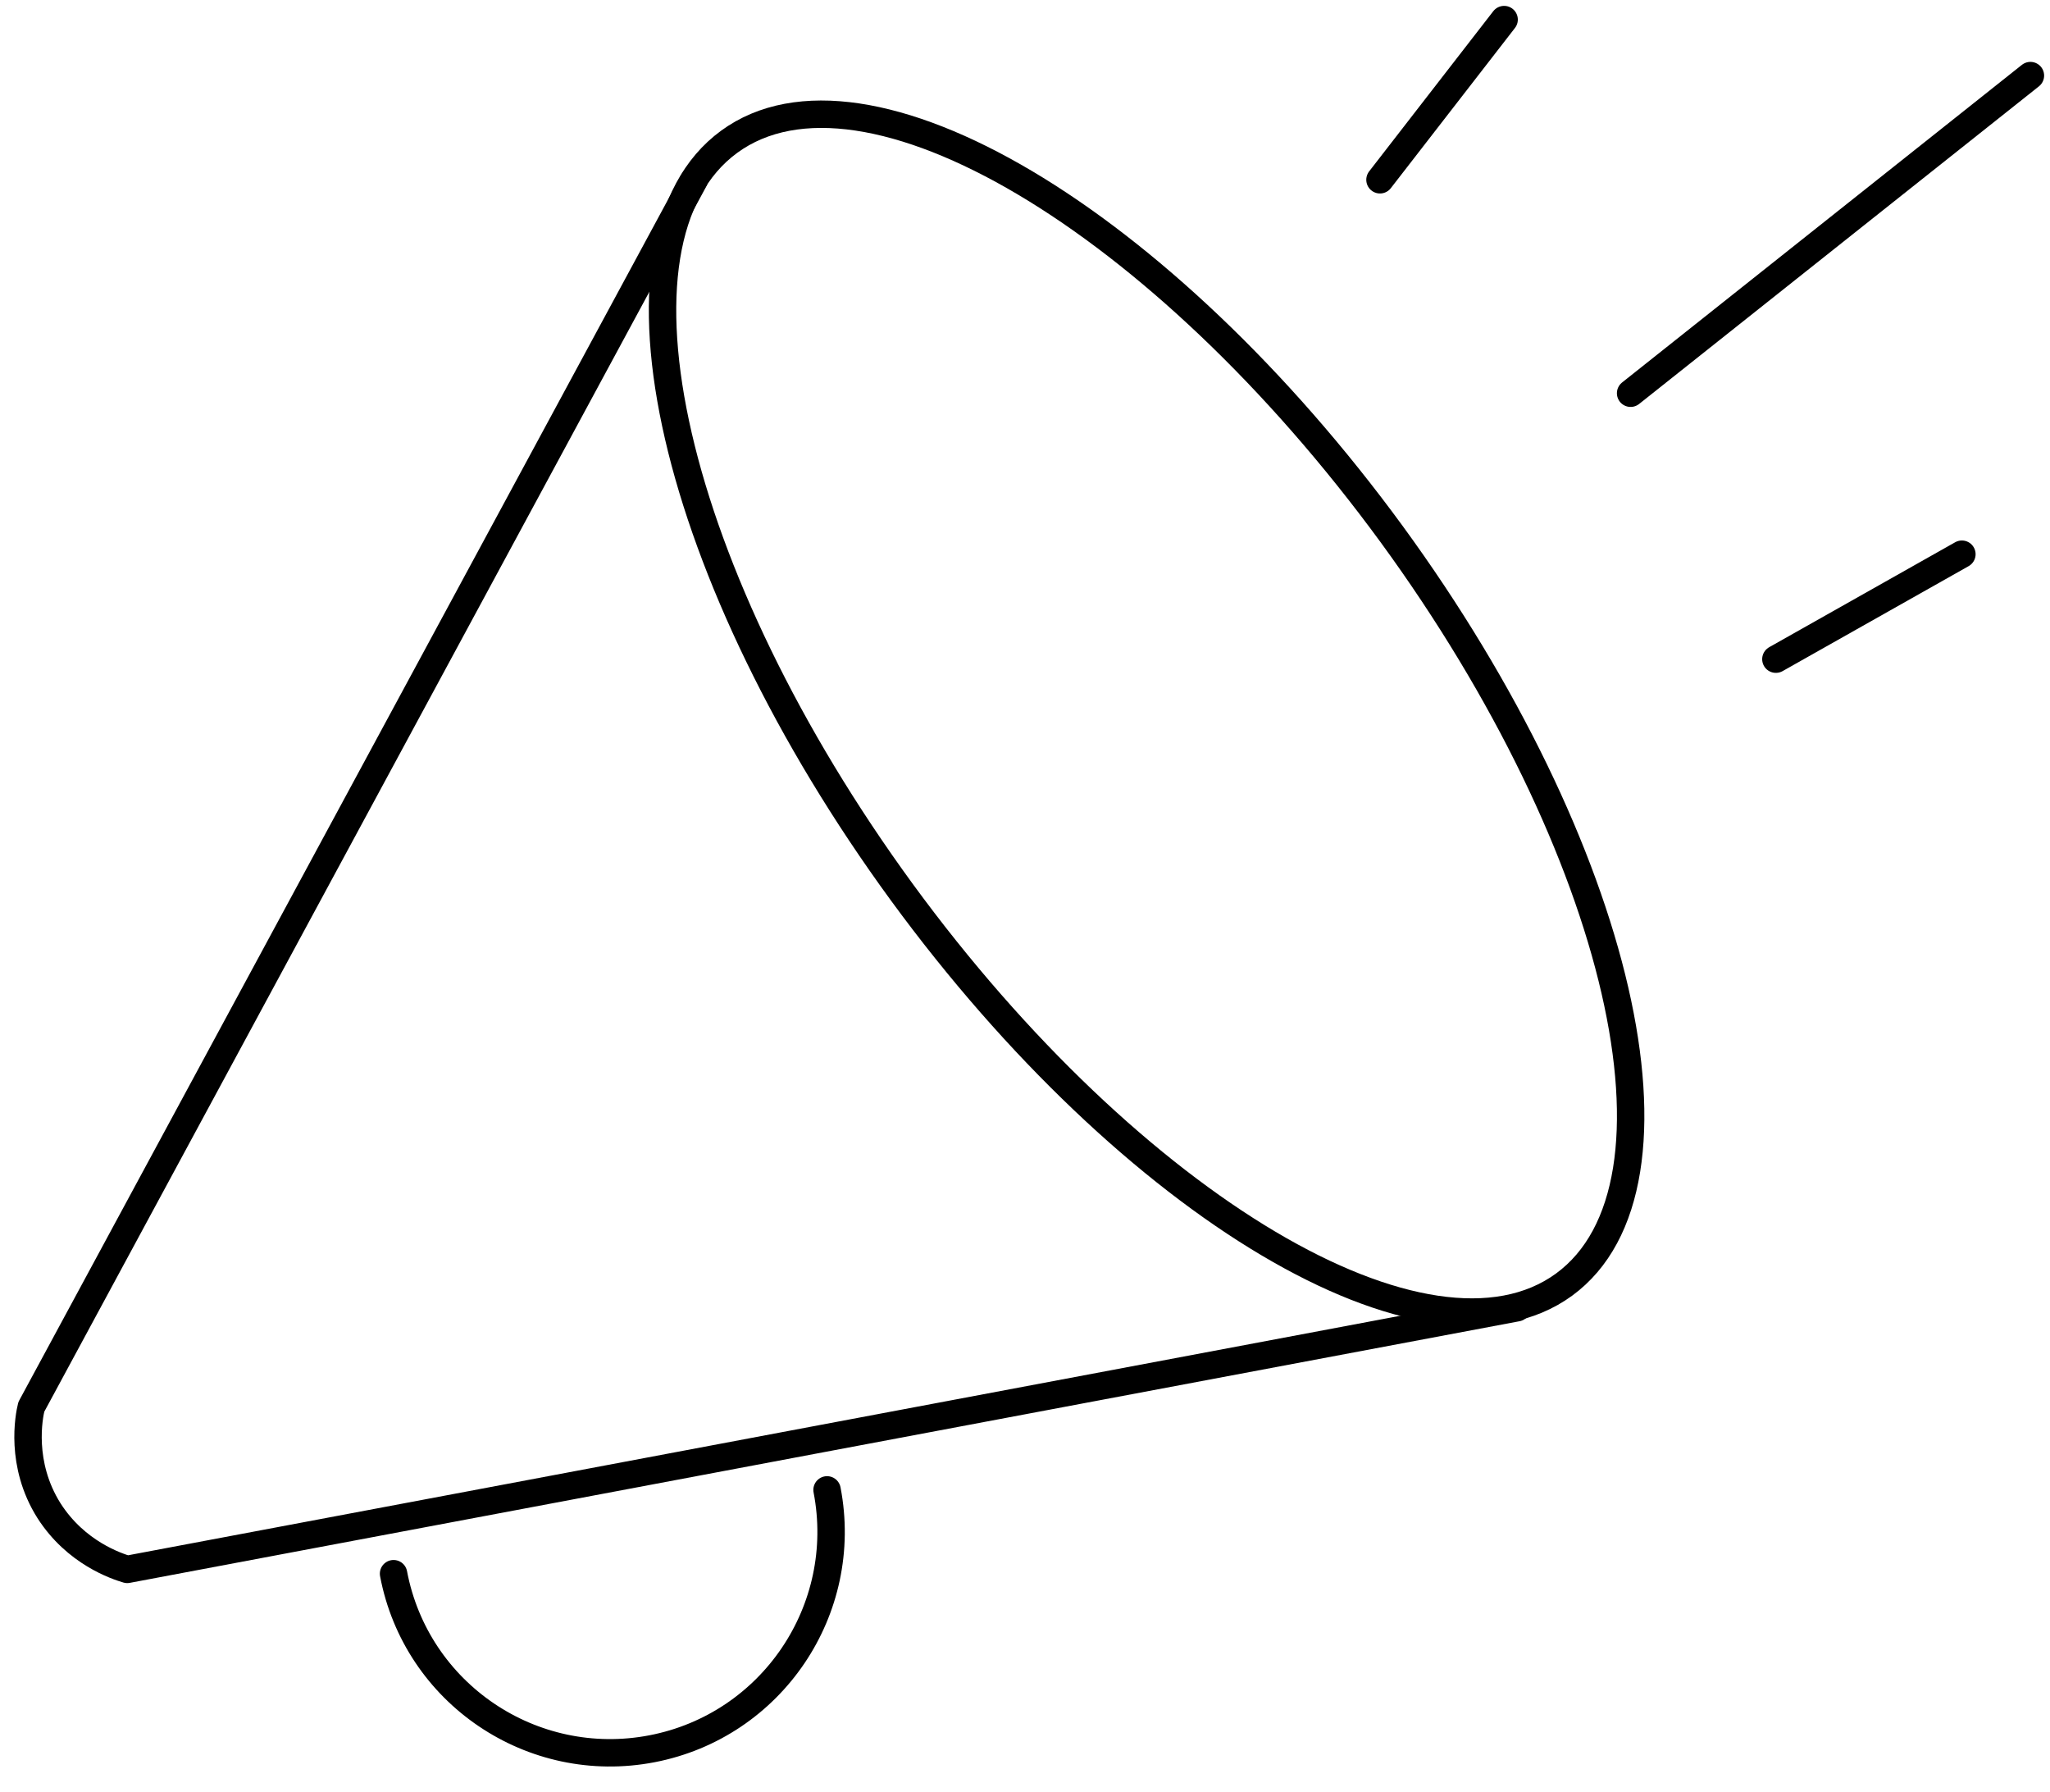
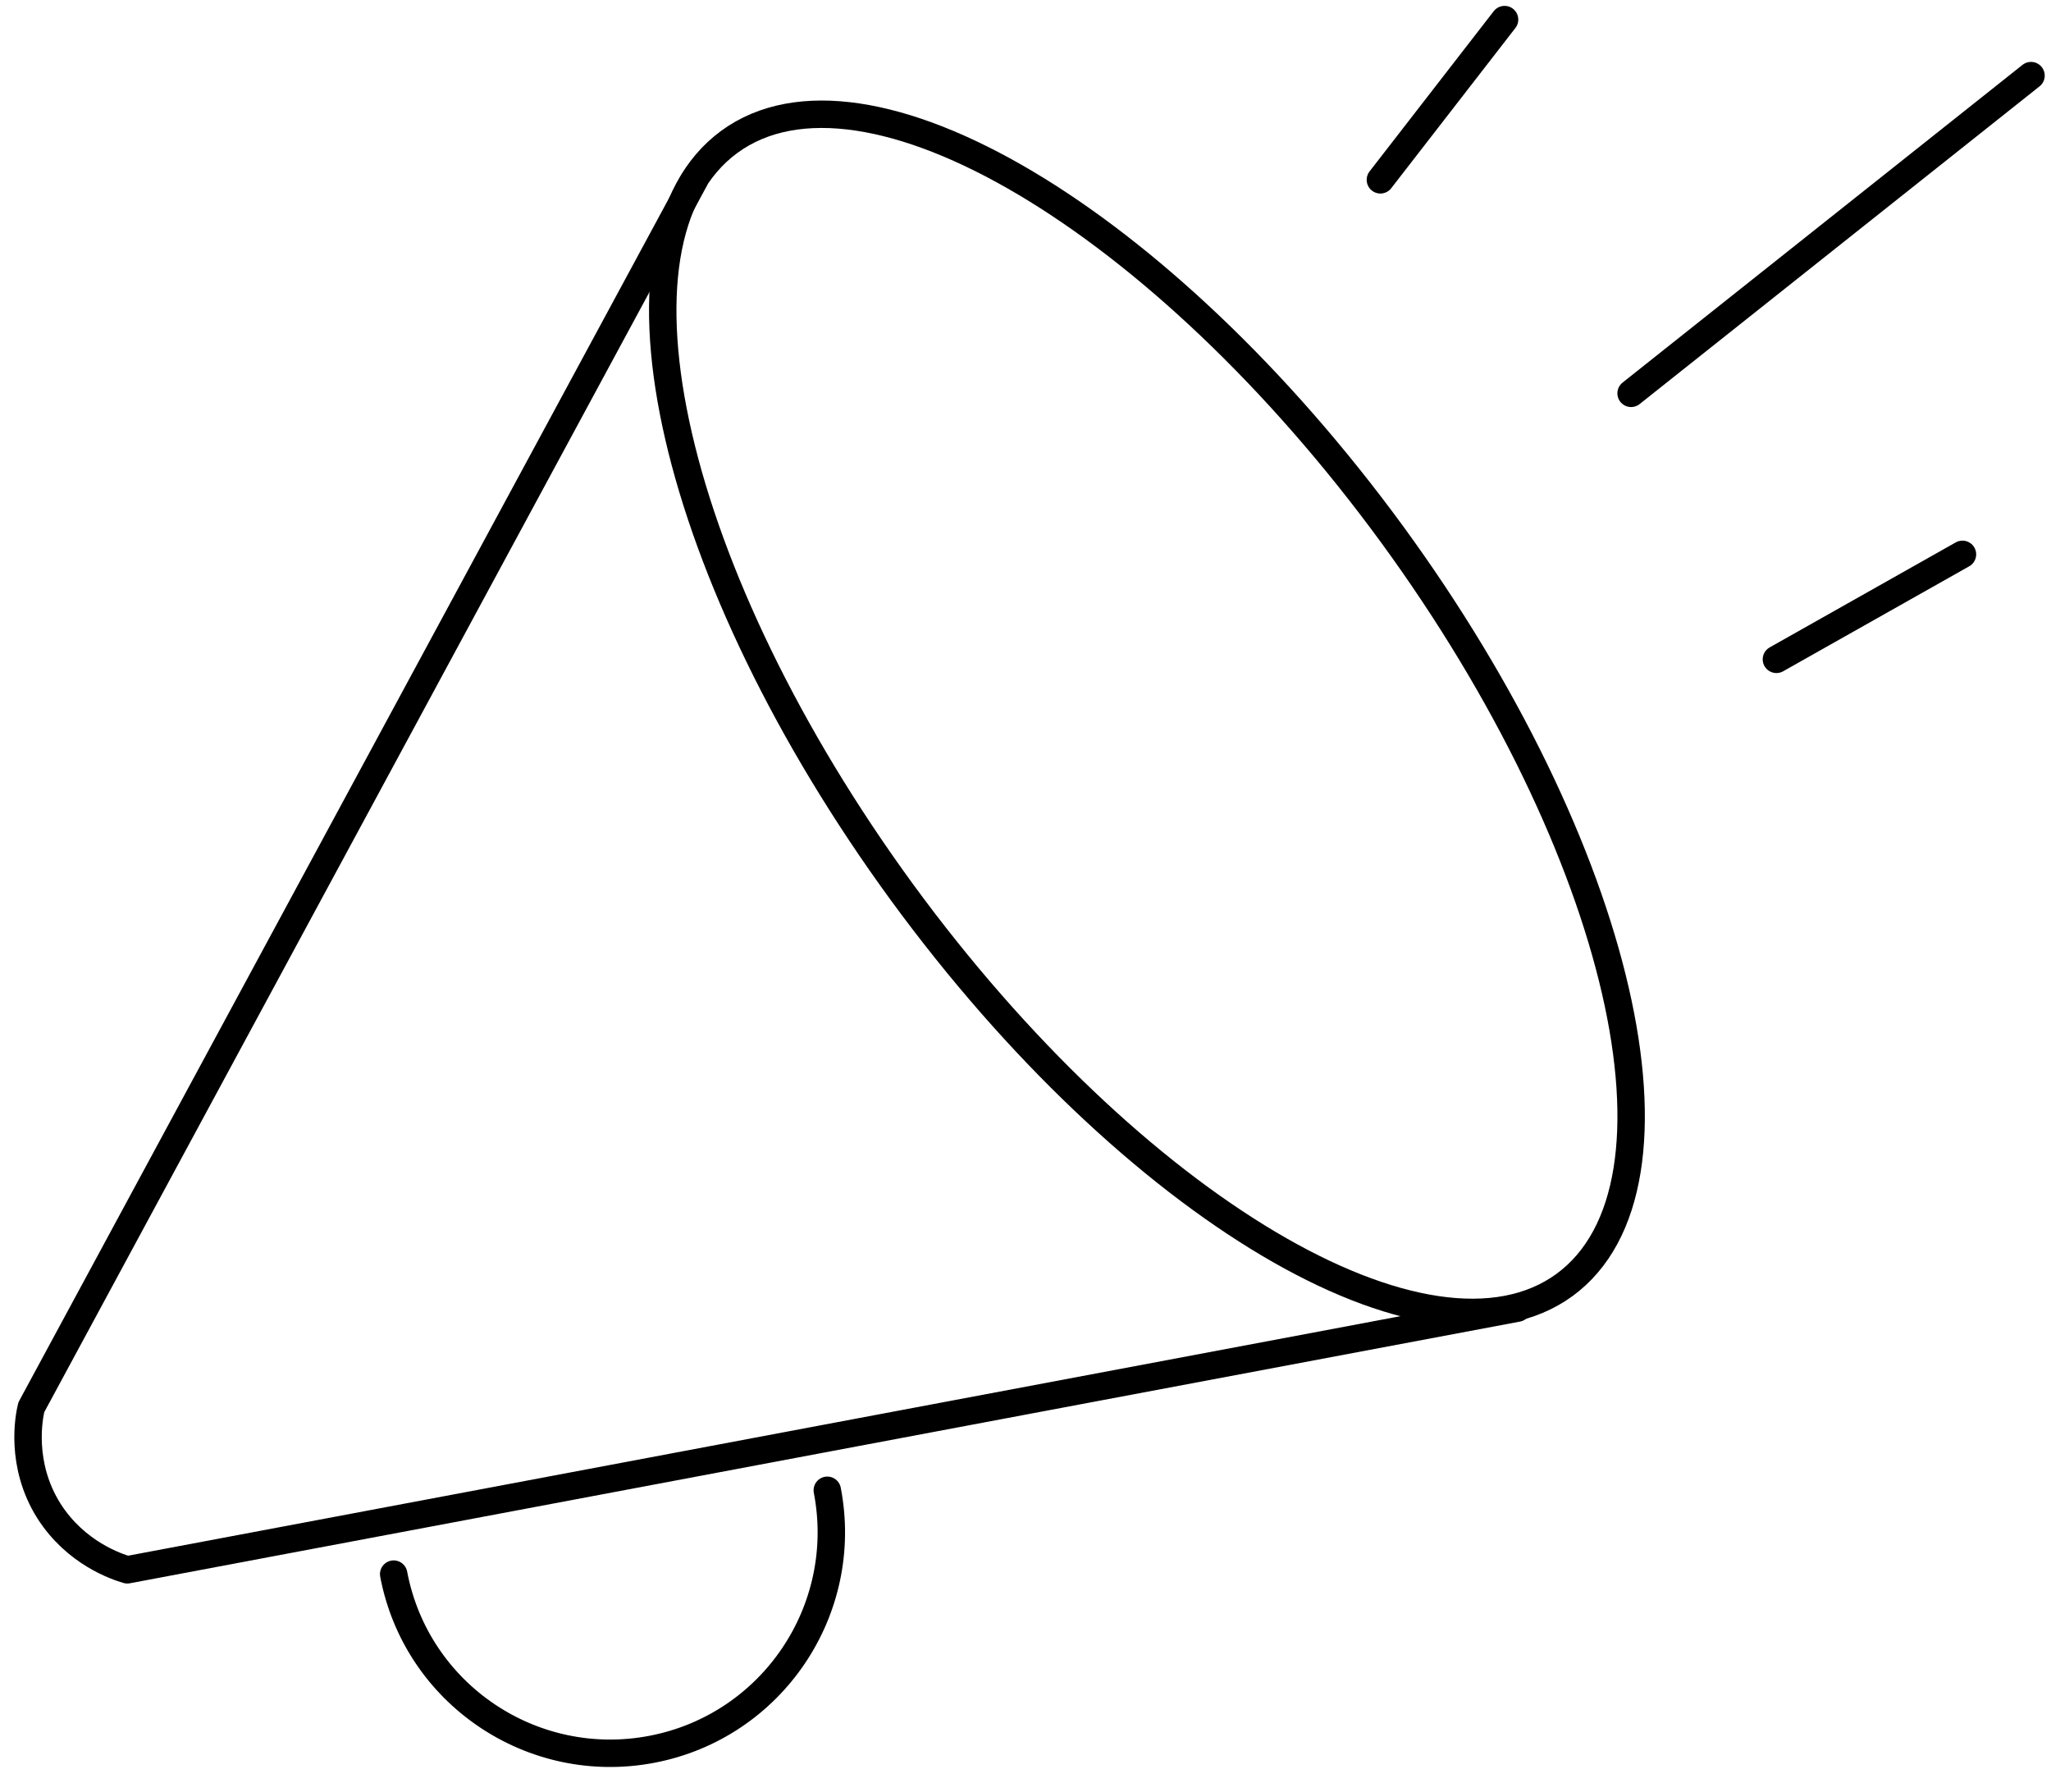
- <svg xmlns="http://www.w3.org/2000/svg" viewBox="96.06 151.54 52.35 45.74">
+ <svg xmlns="http://www.w3.org/2000/svg" viewBox="96.06 151.54 52.36 45.74">
  <g fill="none" stroke="#000" stroke-width="0.7" stroke-linecap="round" stroke-linejoin="round">
    <path vector-effect="non-scaling-stroke" d="M113.79 156.13L96.86 187.46C96.8 187.7 96.56 188.92 97.31 190.11C98 191.19 99.04 191.53 99.31 191.61C111.67 189.28 122.43 187.26 134.8 184.93" />
    <path vector-effect="non-scaling-stroke" d="M131.6 165.18C137.47 173.22 139.46 181.81 136 184.34C132.54 186.86 124.97 182.36 119.09 174.32C113.21 166.27 111.22 157.69 114.68 155.16C118.14 152.63 125.72 157.14 131.6 165.18" />
    <path vector-effect="non-scaling-stroke" d="M117.18 189.58L117.18 189.58C117.77 192.64 115.77 195.6 112.71 196.19C109.65 196.78 106.69 194.78 106.11 191.72" />
    <path vector-effect="non-scaling-stroke" d="M131.3 156.13L134.47 152.04" />
    <path vector-effect="non-scaling-stroke" d="M137.7 161.58L147.91 153.47" />
    <path vector-effect="non-scaling-stroke" d="M141.41 168.37L146.16 165.69" />
  </g>
</svg>
